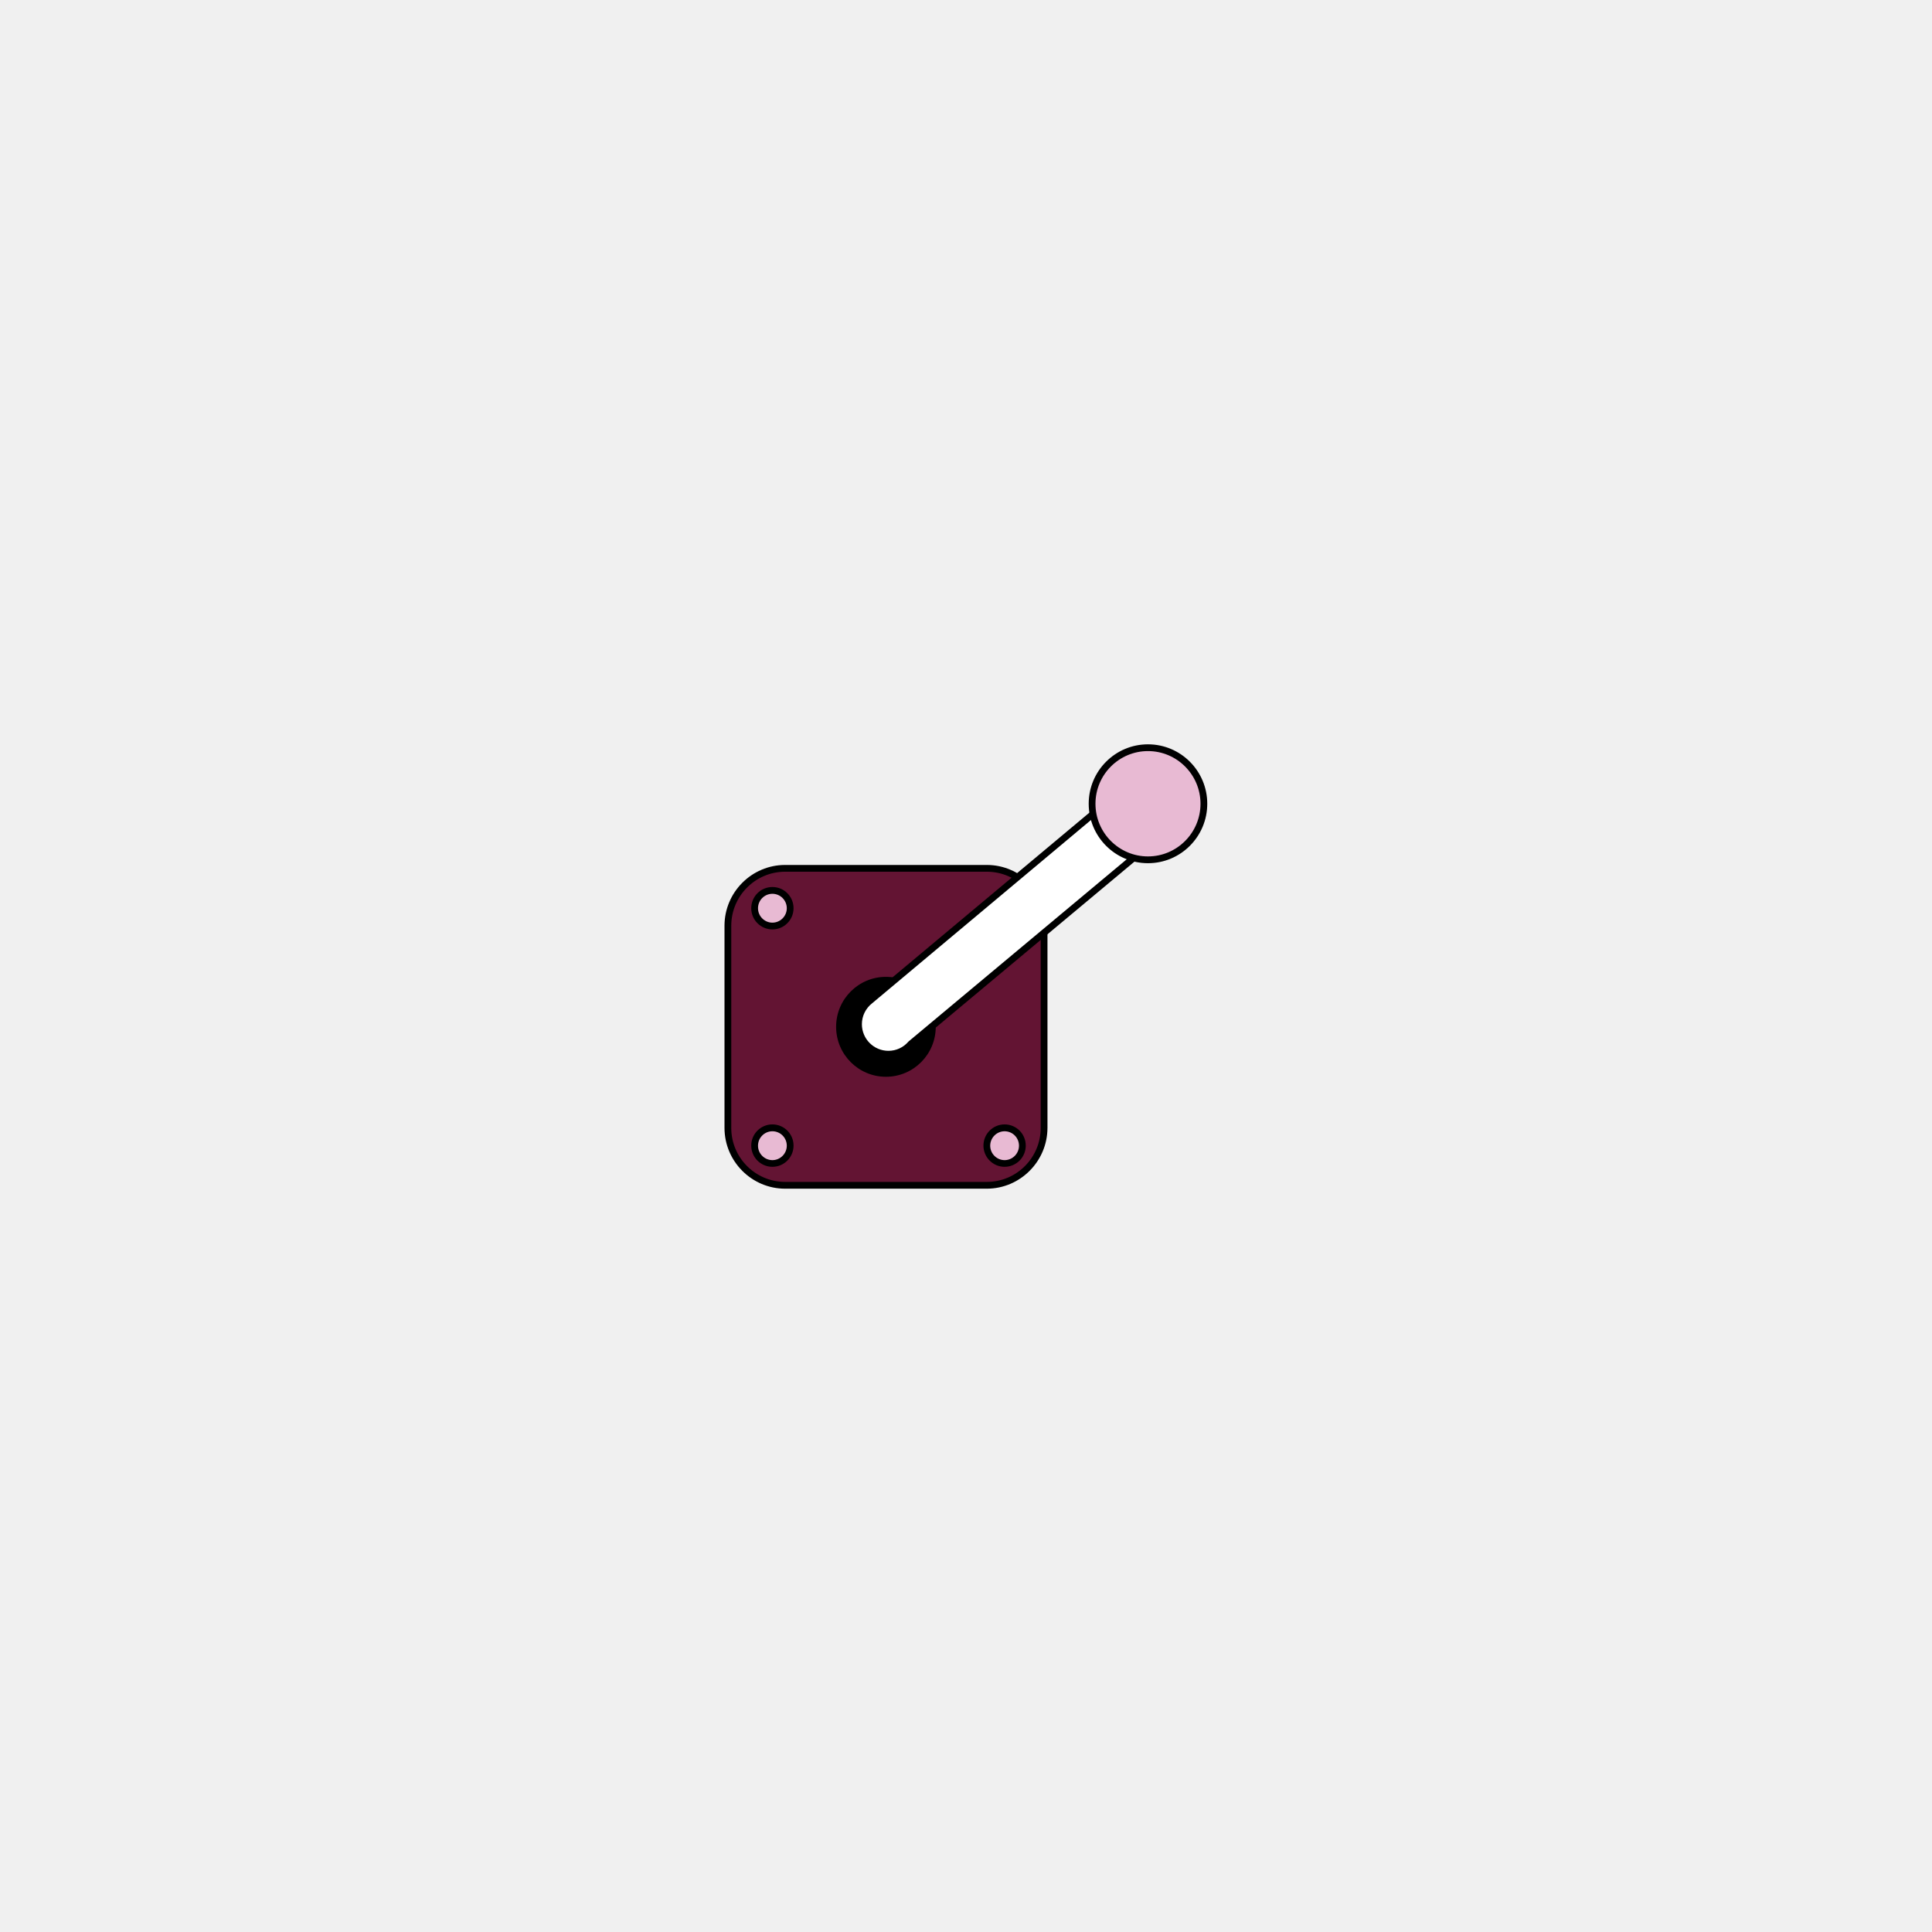
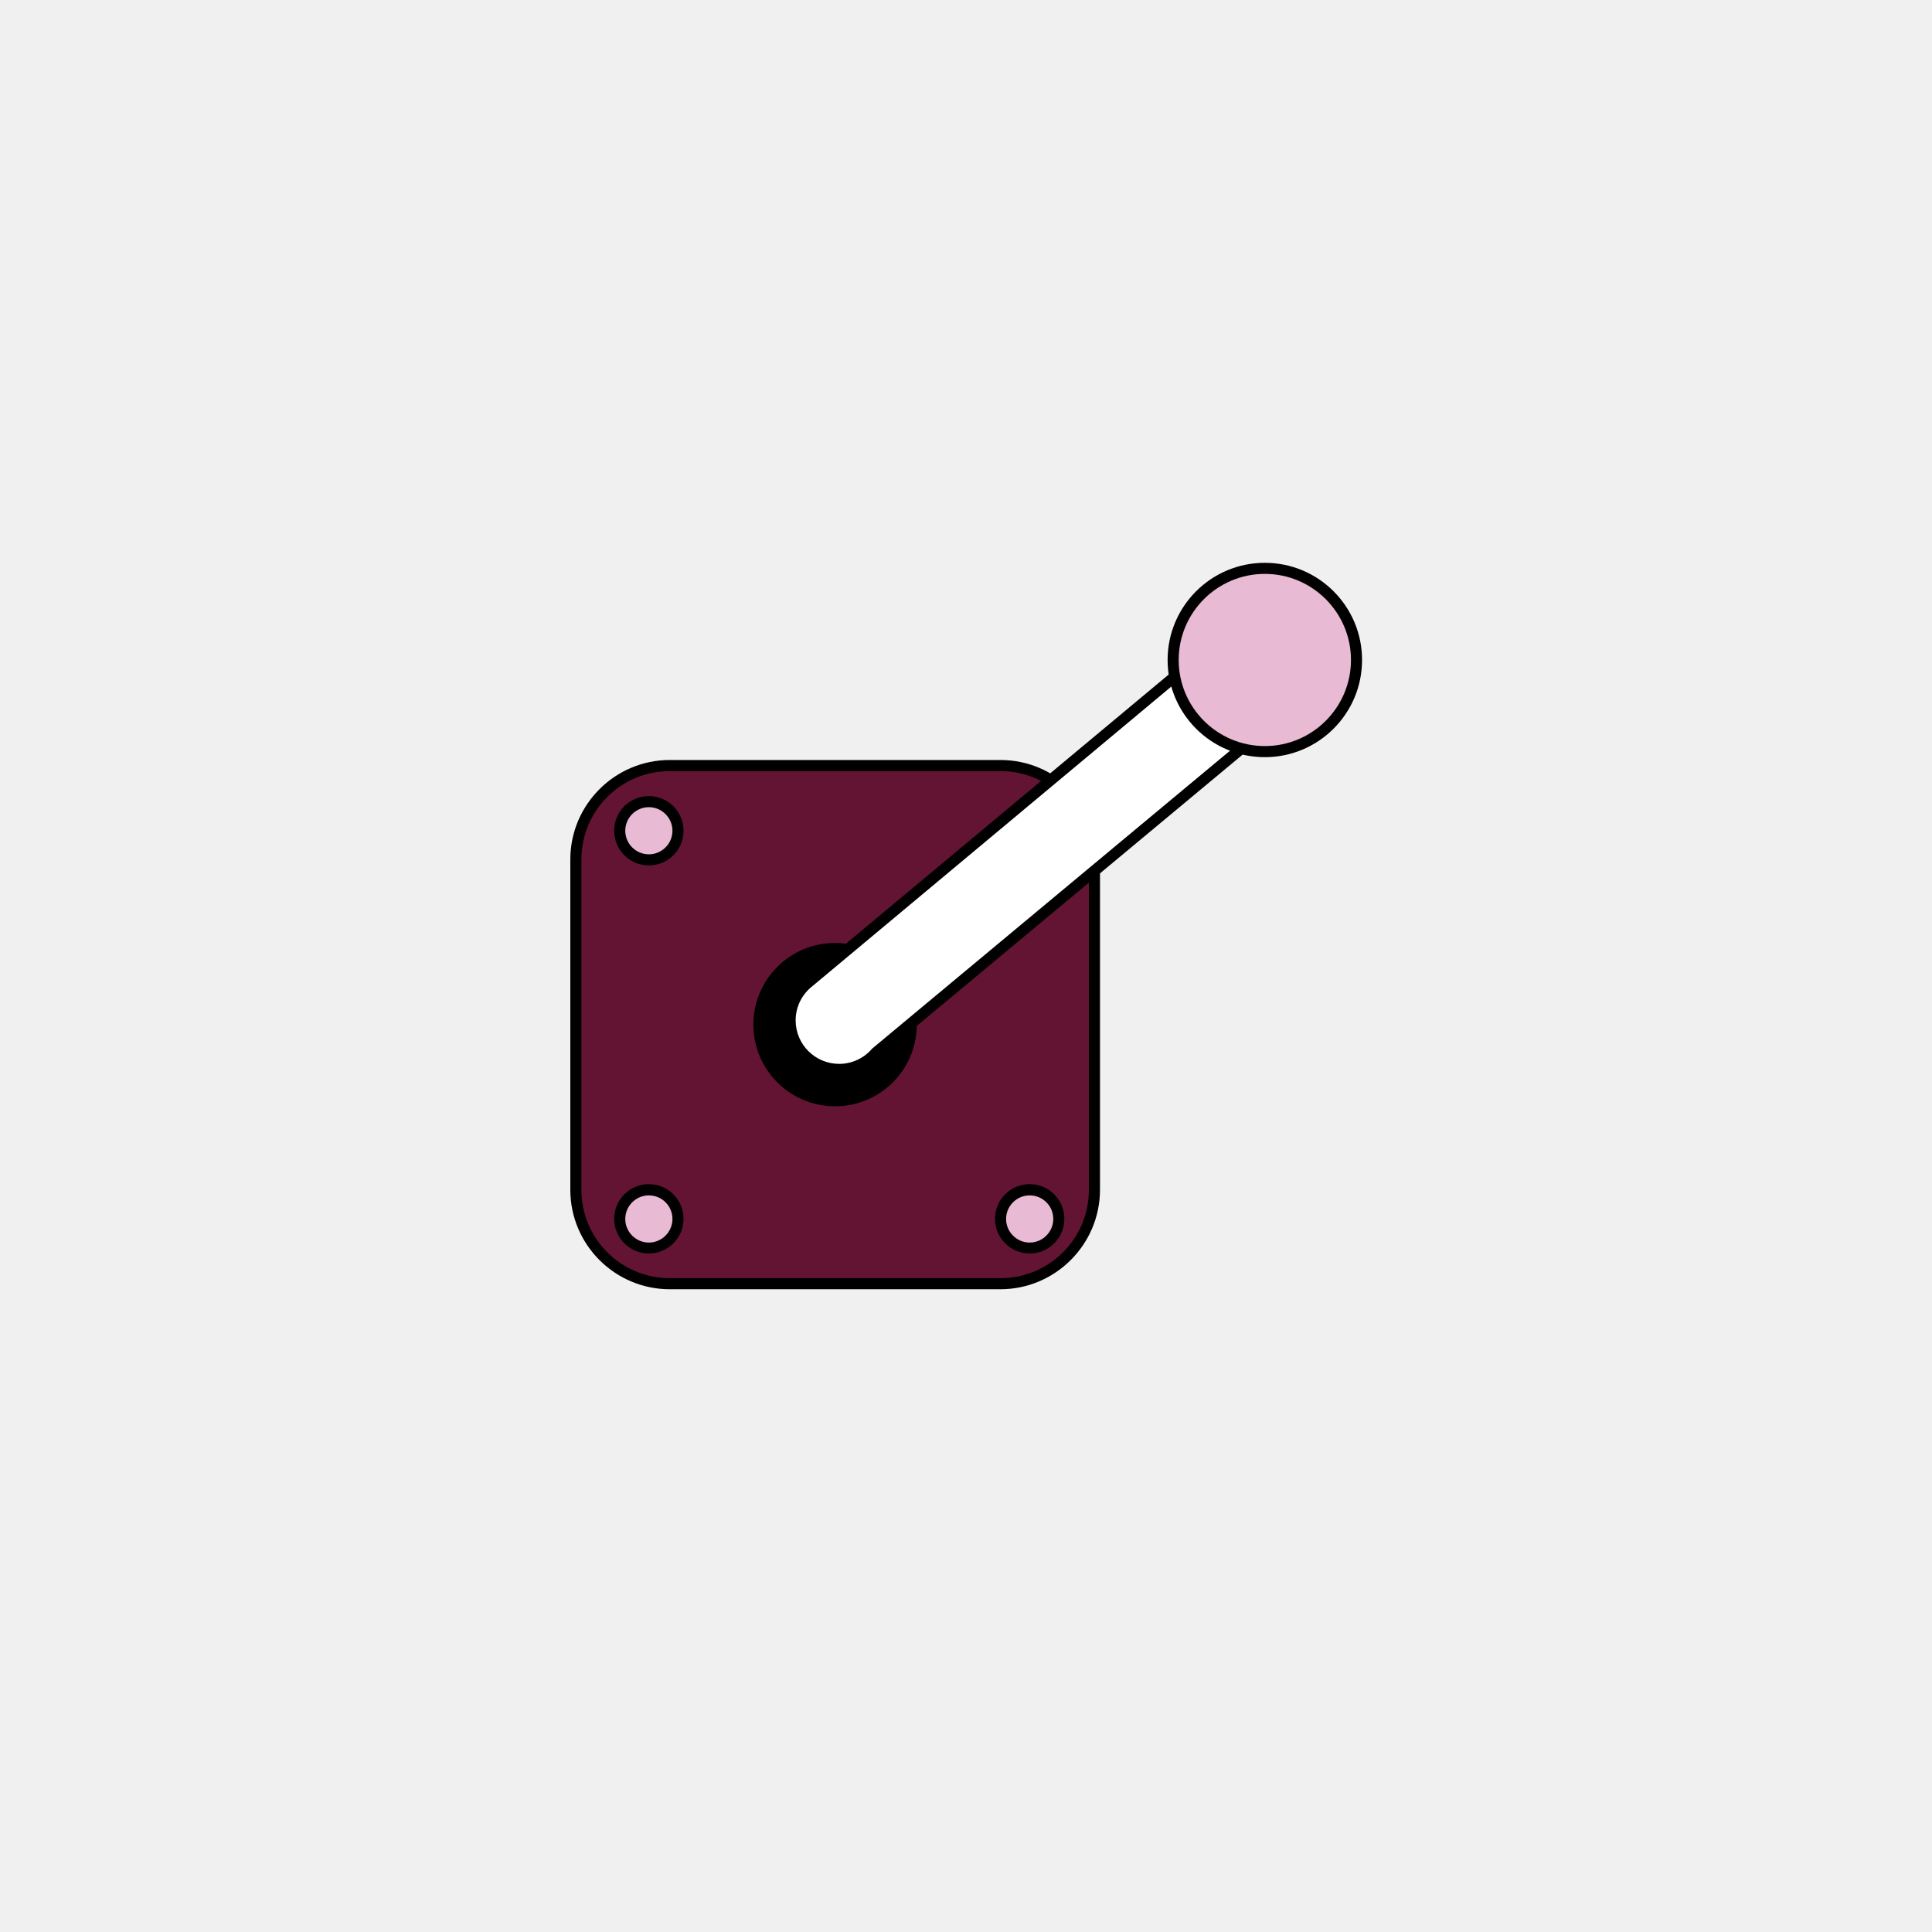
<svg xmlns="http://www.w3.org/2000/svg" width="500" zoomAndPan="magnify" viewBox="0 0 375 375" height="500" preserveAspectRatio="xMidYMid meet" version="1.0">
  <defs>
-     <clipPath id="0488b8539e">
-       <path d="M 141 168 L 203 168 L 203 230.723 L 141 230.723 Z M 141 168 " clip-rule="nonzero" />
+     <clipPath id="29cf60e9e0">
+       <path d="M 110.66 147 L 214 147 L 214 250.242 L 110.66 250.242 Z M 110.66 147 " clip-rule="nonzero" />
    </clipPath>
-     <clipPath id="e05b0c67a2">
-       <path d="M 140.602 167 L 204 167 L 204 230.723 L 140.602 230.723 Z M 140.602 167 " clip-rule="nonzero" />
-     </clipPath>
-     <clipPath id="e491f5fad6">
-       <path d="M 145 144.473 L 234.352 144.473 L 234.352 227 L 145 227 Z M 145 144.473 " clip-rule="nonzero" />
+     <clipPath id="5948a642af">
+       <path d="M 119 109.242 L 264.41 109.242 L 264.41 244 L 119 244 Z M 119 109.242 " clip-rule="nonzero" />
    </clipPath>
  </defs>
-   <g clip-path="url(#0488b8539e)">
-     <path fill="#631433" d="M 191.527 230.062 L 152.395 230.062 C 146.266 230.062 141.281 225.086 141.281 218.922 L 141.281 179.688 C 141.281 173.543 146.25 168.543 152.395 168.543 L 191.543 168.543 C 197.672 168.543 202.656 173.523 202.656 179.688 L 202.656 218.941 C 202.641 225.066 197.652 230.062 191.527 230.062 Z M 191.527 230.062 " fill-opacity="1" fill-rule="nonzero" />
+   <path fill="#631433" d="M 194.176 249.168 L 130 249.168 C 119.949 249.168 111.773 241.027 111.773 230.949 L 111.773 166.809 C 111.773 156.762 119.918 148.594 130 148.594 L 194.207 148.594 C 204.254 148.594 212.43 156.734 212.43 166.809 L 212.43 230.98 C 212.402 240.996 204.227 249.168 194.176 249.168 Z M 194.176 249.168 " fill-opacity="1" fill-rule="nonzero" />
+   <g clip-path="url(#29cf60e9e0)">
+     <path fill="#000000" d="M 194.176 250.242 L 130 250.242 C 119.363 250.242 110.699 241.578 110.699 230.949 L 110.699 166.809 C 110.699 156.18 119.363 147.516 130 147.516 L 194.207 147.516 C 204.84 147.516 213.508 156.18 213.508 166.809 L 213.508 230.98 C 213.477 241.578 204.809 250.242 194.176 250.242 Z M 130 149.668 C 120.531 149.668 112.848 157.348 112.848 166.809 L 112.848 230.98 C 112.848 240.41 120.531 248.09 130 248.09 L 194.207 248.09 C 203.672 248.09 211.355 240.41 211.355 230.949 L 211.355 166.809 C 211.355 157.348 203.672 149.668 194.207 149.668 Z M 130 149.668 " fill-opacity="1" fill-rule="nonzero" />
  </g>
-   <g clip-path="url(#e05b0c67a2)">
-     <path fill="#000000" d="M 191.527 230.723 L 152.395 230.723 C 145.91 230.723 140.625 225.422 140.625 218.922 L 140.625 179.688 C 140.625 173.184 145.91 167.887 152.395 167.887 L 191.543 167.887 C 198.027 167.887 203.312 173.184 203.312 179.688 L 203.312 218.941 C 203.293 225.422 198.012 230.723 191.527 230.723 Z M 152.395 169.199 C 146.625 169.199 141.938 173.898 141.938 179.688 L 141.938 218.941 C 141.938 224.707 146.625 229.406 152.395 229.406 L 191.543 229.406 C 197.316 229.406 202 224.707 202 218.922 L 202 179.688 C 202 173.898 197.316 169.199 191.543 169.199 Z M 152.395 169.199 " fill-opacity="1" fill-rule="nonzero" />
-   </g>
-   <path fill="#000000" d="M 162.289 199.305 C 162.289 193.949 166.621 189.605 171.961 189.605 C 177.301 189.605 181.629 193.949 181.629 199.305 C 181.629 204.66 177.301 209 171.961 209 C 166.621 209 162.289 204.66 162.289 199.305 Z M 162.289 199.305 " fill-opacity="1" fill-rule="nonzero" />
-   <path fill="#ffffff" d="M 176.812 202.629 C 175.746 203.852 174.191 204.621 172.449 204.621 C 169.242 204.621 166.637 202.008 166.637 198.797 C 166.637 196.938 167.52 195.262 168.867 194.211 L 219.562 151.781 L 226.645 160.988 Z M 176.812 202.629 " fill-opacity="1" fill-rule="nonzero" />
-   <path fill="#000000" d="M 172.449 205.277 C 168.887 205.277 165.984 202.367 165.984 198.797 C 165.984 196.785 166.883 194.926 168.477 193.684 L 219.148 151.293 C 219.281 151.18 219.469 151.125 219.637 151.141 C 219.805 151.16 219.973 151.254 220.086 151.387 L 227.168 160.594 C 227.375 160.875 227.34 161.27 227.078 161.496 L 177.266 203.098 C 176.047 204.488 174.285 205.277 172.449 205.277 Z M 219.449 152.723 L 169.301 194.719 C 168.023 195.715 167.293 197.199 167.293 198.797 C 167.293 201.652 169.598 203.965 172.449 203.965 C 173.93 203.965 175.332 203.324 176.309 202.195 C 176.328 202.18 176.348 202.141 176.383 202.121 L 225.746 160.895 Z M 219.449 152.723 " fill-opacity="1" fill-rule="nonzero" />
-   <path fill="#e8bad3" d="M 211.973 156.008 C 211.973 149.996 216.824 145.129 222.82 145.129 C 228.82 145.129 233.672 149.996 233.672 156.008 C 233.672 162.023 228.82 166.891 222.82 166.891 C 216.824 166.891 211.973 162.023 211.973 156.008 Z M 153.371 176.285 C 153.371 178.203 151.832 179.742 149.922 179.742 C 148.012 179.742 146.473 178.203 146.473 176.285 C 146.473 174.367 148.012 172.828 149.922 172.828 C 151.832 172.828 153.371 174.387 153.371 176.285 Z M 149.922 218.922 C 148.012 218.922 146.473 220.461 146.473 222.379 C 146.473 224.297 148.012 225.836 149.922 225.836 C 151.832 225.836 153.371 224.277 153.371 222.379 C 153.371 220.461 151.816 218.922 149.922 218.922 Z M 194.992 218.922 C 193.082 218.922 191.543 220.461 191.543 222.379 C 191.543 224.297 193.082 225.836 194.992 225.836 C 196.902 225.836 198.441 224.297 198.441 222.379 C 198.441 220.461 196.887 218.922 194.992 218.922 Z M 194.992 218.922 " fill-opacity="1" fill-rule="nonzero" />
-   <g clip-path="url(#e491f5fad6)">
-     <path fill="#000000" d="M 149.922 180.398 C 147.652 180.398 145.816 178.559 145.816 176.285 C 145.816 174.012 147.652 172.168 149.922 172.168 C 152.191 172.168 154.027 174.012 154.027 176.285 C 154.027 178.559 152.191 180.398 149.922 180.398 Z M 149.922 173.484 C 148.387 173.484 147.129 174.742 147.129 176.285 C 147.129 177.824 148.387 179.086 149.922 179.086 C 151.457 179.086 152.715 177.824 152.715 176.285 C 152.715 174.742 151.457 173.484 149.922 173.484 Z M 149.922 226.477 C 147.652 226.477 145.816 224.633 145.816 222.359 C 145.816 220.086 147.652 218.246 149.922 218.246 C 152.191 218.246 154.027 220.086 154.027 222.359 C 154.027 224.633 152.191 226.477 149.922 226.477 Z M 149.922 219.578 C 148.387 219.578 147.129 220.836 147.129 222.379 C 147.129 223.918 148.387 225.18 149.922 225.18 C 151.457 225.18 152.715 223.918 152.715 222.379 C 152.715 220.82 151.457 219.578 149.922 219.578 Z M 194.992 226.477 C 192.727 226.477 190.887 224.633 190.887 222.359 C 190.887 220.086 192.727 218.246 194.992 218.246 C 197.262 218.246 199.098 220.086 199.098 222.359 C 199.098 224.633 197.262 226.477 194.992 226.477 Z M 194.992 219.578 C 193.457 219.578 192.199 220.836 192.199 222.379 C 192.199 223.918 193.457 225.18 194.992 225.18 C 196.531 225.18 197.785 223.918 197.785 222.379 C 197.785 220.82 196.531 219.578 194.992 219.578 Z M 222.82 167.547 C 216.469 167.547 211.316 162.379 211.316 156.008 C 211.316 149.641 216.469 144.473 222.82 144.473 C 229.176 144.473 234.328 149.641 234.328 156.008 C 234.328 162.379 229.176 167.547 222.82 167.547 Z M 222.82 145.785 C 217.199 145.785 212.629 150.371 212.629 156.008 C 212.629 161.648 217.199 166.23 222.82 166.23 C 228.445 166.23 233.016 161.648 233.016 156.008 C 233.016 150.371 228.445 145.785 222.82 145.785 Z M 222.82 145.785 " fill-opacity="1" fill-rule="nonzero" />
+   <path fill="#000000" d="M 146.227 198.879 C 146.227 190.125 153.328 183.027 162.086 183.027 C 170.848 183.027 177.945 190.125 177.945 198.879 C 177.945 207.633 170.848 214.73 162.086 214.73 C 153.328 214.73 146.227 207.633 146.227 198.879 Z M 146.227 198.879 " fill-opacity="1" fill-rule="nonzero" />
+   <path fill="#ffffff" d="M 170.047 204.316 C 168.297 206.312 165.746 207.574 162.887 207.574 C 157.629 207.574 153.359 203.305 153.359 198.051 C 153.359 195.008 154.801 192.273 157.016 190.555 L 240.156 121.191 L 251.773 136.242 Z M 170.047 204.316 " fill-opacity="1" fill-rule="nonzero" />
+   <path fill="#000000" d="M 162.887 208.648 C 157.047 208.648 152.281 203.887 152.281 198.051 C 152.281 194.762 153.758 191.723 156.371 189.695 L 239.477 120.391 C 239.695 120.207 240 120.117 240.277 120.148 C 240.555 120.176 240.832 120.332 241.016 120.547 L 252.633 135.598 C 252.973 136.059 252.91 136.703 252.48 137.074 L 170.785 205.086 C 168.789 207.359 165.898 208.648 162.887 208.648 Z M 239.969 122.727 L 157.723 191.383 C 155.633 193.012 154.434 195.438 154.434 198.051 C 154.434 202.719 158.215 206.496 162.887 206.496 C 165.312 206.496 167.621 205.453 169.219 203.609 C 169.25 203.578 169.277 203.52 169.34 203.488 L 250.297 136.09 Z M 239.969 122.727 " fill-opacity="1" fill-rule="nonzero" />
+   <path fill="#e8bad3" d="M 227.707 128.102 C 227.707 118.273 235.668 110.316 245.504 110.316 C 255.34 110.316 263.297 118.273 263.297 128.102 C 263.297 137.934 255.34 145.891 245.504 145.891 C 235.668 145.891 227.707 137.934 227.707 128.102 Z M 131.598 161.25 C 131.598 164.383 129.078 166.902 125.941 166.902 C 122.809 166.902 120.285 164.383 120.285 161.25 C 120.285 158.113 122.809 155.598 125.941 155.598 C 129.078 155.598 131.598 158.145 131.598 161.25 Z M 125.941 230.949 C 122.809 230.949 120.285 233.469 120.285 236.602 C 120.285 239.734 122.809 242.254 125.941 242.254 C 129.078 242.254 131.598 239.703 131.598 236.602 C 131.598 233.469 129.047 230.949 125.941 230.949 Z M 199.859 230.949 C 196.727 230.949 194.207 233.469 194.207 236.602 C 194.207 239.734 196.727 242.254 199.859 242.254 C 202.996 242.254 205.516 239.734 205.516 236.602 C 205.516 233.469 202.965 230.949 199.859 230.949 Z M 199.859 230.949 " fill-opacity="1" fill-rule="nonzero" />
+   <g clip-path="url(#5948a642af)">
+     <path fill="#000000" d="M 125.941 167.977 C 122.223 167.977 119.211 164.965 119.211 161.25 C 119.211 157.531 122.223 154.52 125.941 154.52 C 129.66 154.52 132.672 157.531 132.672 161.25 C 132.672 164.965 129.66 167.977 125.941 167.977 Z M 125.941 156.672 C 123.422 156.672 121.363 158.73 121.363 161.25 C 121.363 163.766 123.422 165.824 125.941 165.824 C 128.461 165.824 130.523 163.766 130.523 161.25 C 130.523 158.73 128.461 156.672 125.941 156.672 Z M 125.941 243.301 C 122.223 243.301 119.211 240.289 119.211 236.57 C 119.211 232.855 122.223 229.844 125.941 229.844 C 129.66 229.844 132.672 232.855 132.672 236.57 C 132.672 240.289 129.66 243.301 125.941 243.301 Z M 125.941 232.023 C 123.422 232.023 121.363 234.082 121.363 236.602 C 121.363 239.121 123.422 241.18 125.941 241.18 C 128.461 241.18 130.523 239.121 130.523 236.602 C 130.523 234.051 128.461 232.023 125.941 232.023 Z M 199.859 243.301 C 196.141 243.301 193.129 240.289 193.129 236.57 C 193.129 232.855 196.141 229.844 199.859 229.844 C 203.578 229.844 206.59 232.855 206.59 236.57 C 206.59 240.289 203.578 243.301 199.859 243.301 Z M 199.859 232.023 C 197.34 232.023 195.281 234.082 195.281 236.602 C 195.281 239.121 197.34 241.18 199.859 241.18 C 202.383 241.18 204.441 239.121 204.441 236.602 C 204.441 234.051 202.383 232.023 199.859 232.023 Z M 245.504 146.965 C 235.082 146.965 226.633 138.516 226.633 128.102 C 226.633 117.688 235.082 109.242 245.504 109.242 C 255.922 109.242 264.375 117.688 264.375 128.102 C 264.375 138.516 255.922 146.965 245.504 146.965 Z M 245.504 111.391 C 236.281 111.391 228.781 118.887 228.781 128.102 C 228.781 137.32 236.281 144.812 245.504 144.812 C 254.723 144.812 262.223 137.32 262.223 128.102 C 262.223 118.887 254.723 111.391 245.504 111.391 Z M 245.504 111.391 " fill-opacity="1" fill-rule="nonzero" />
  </g>
</svg>
